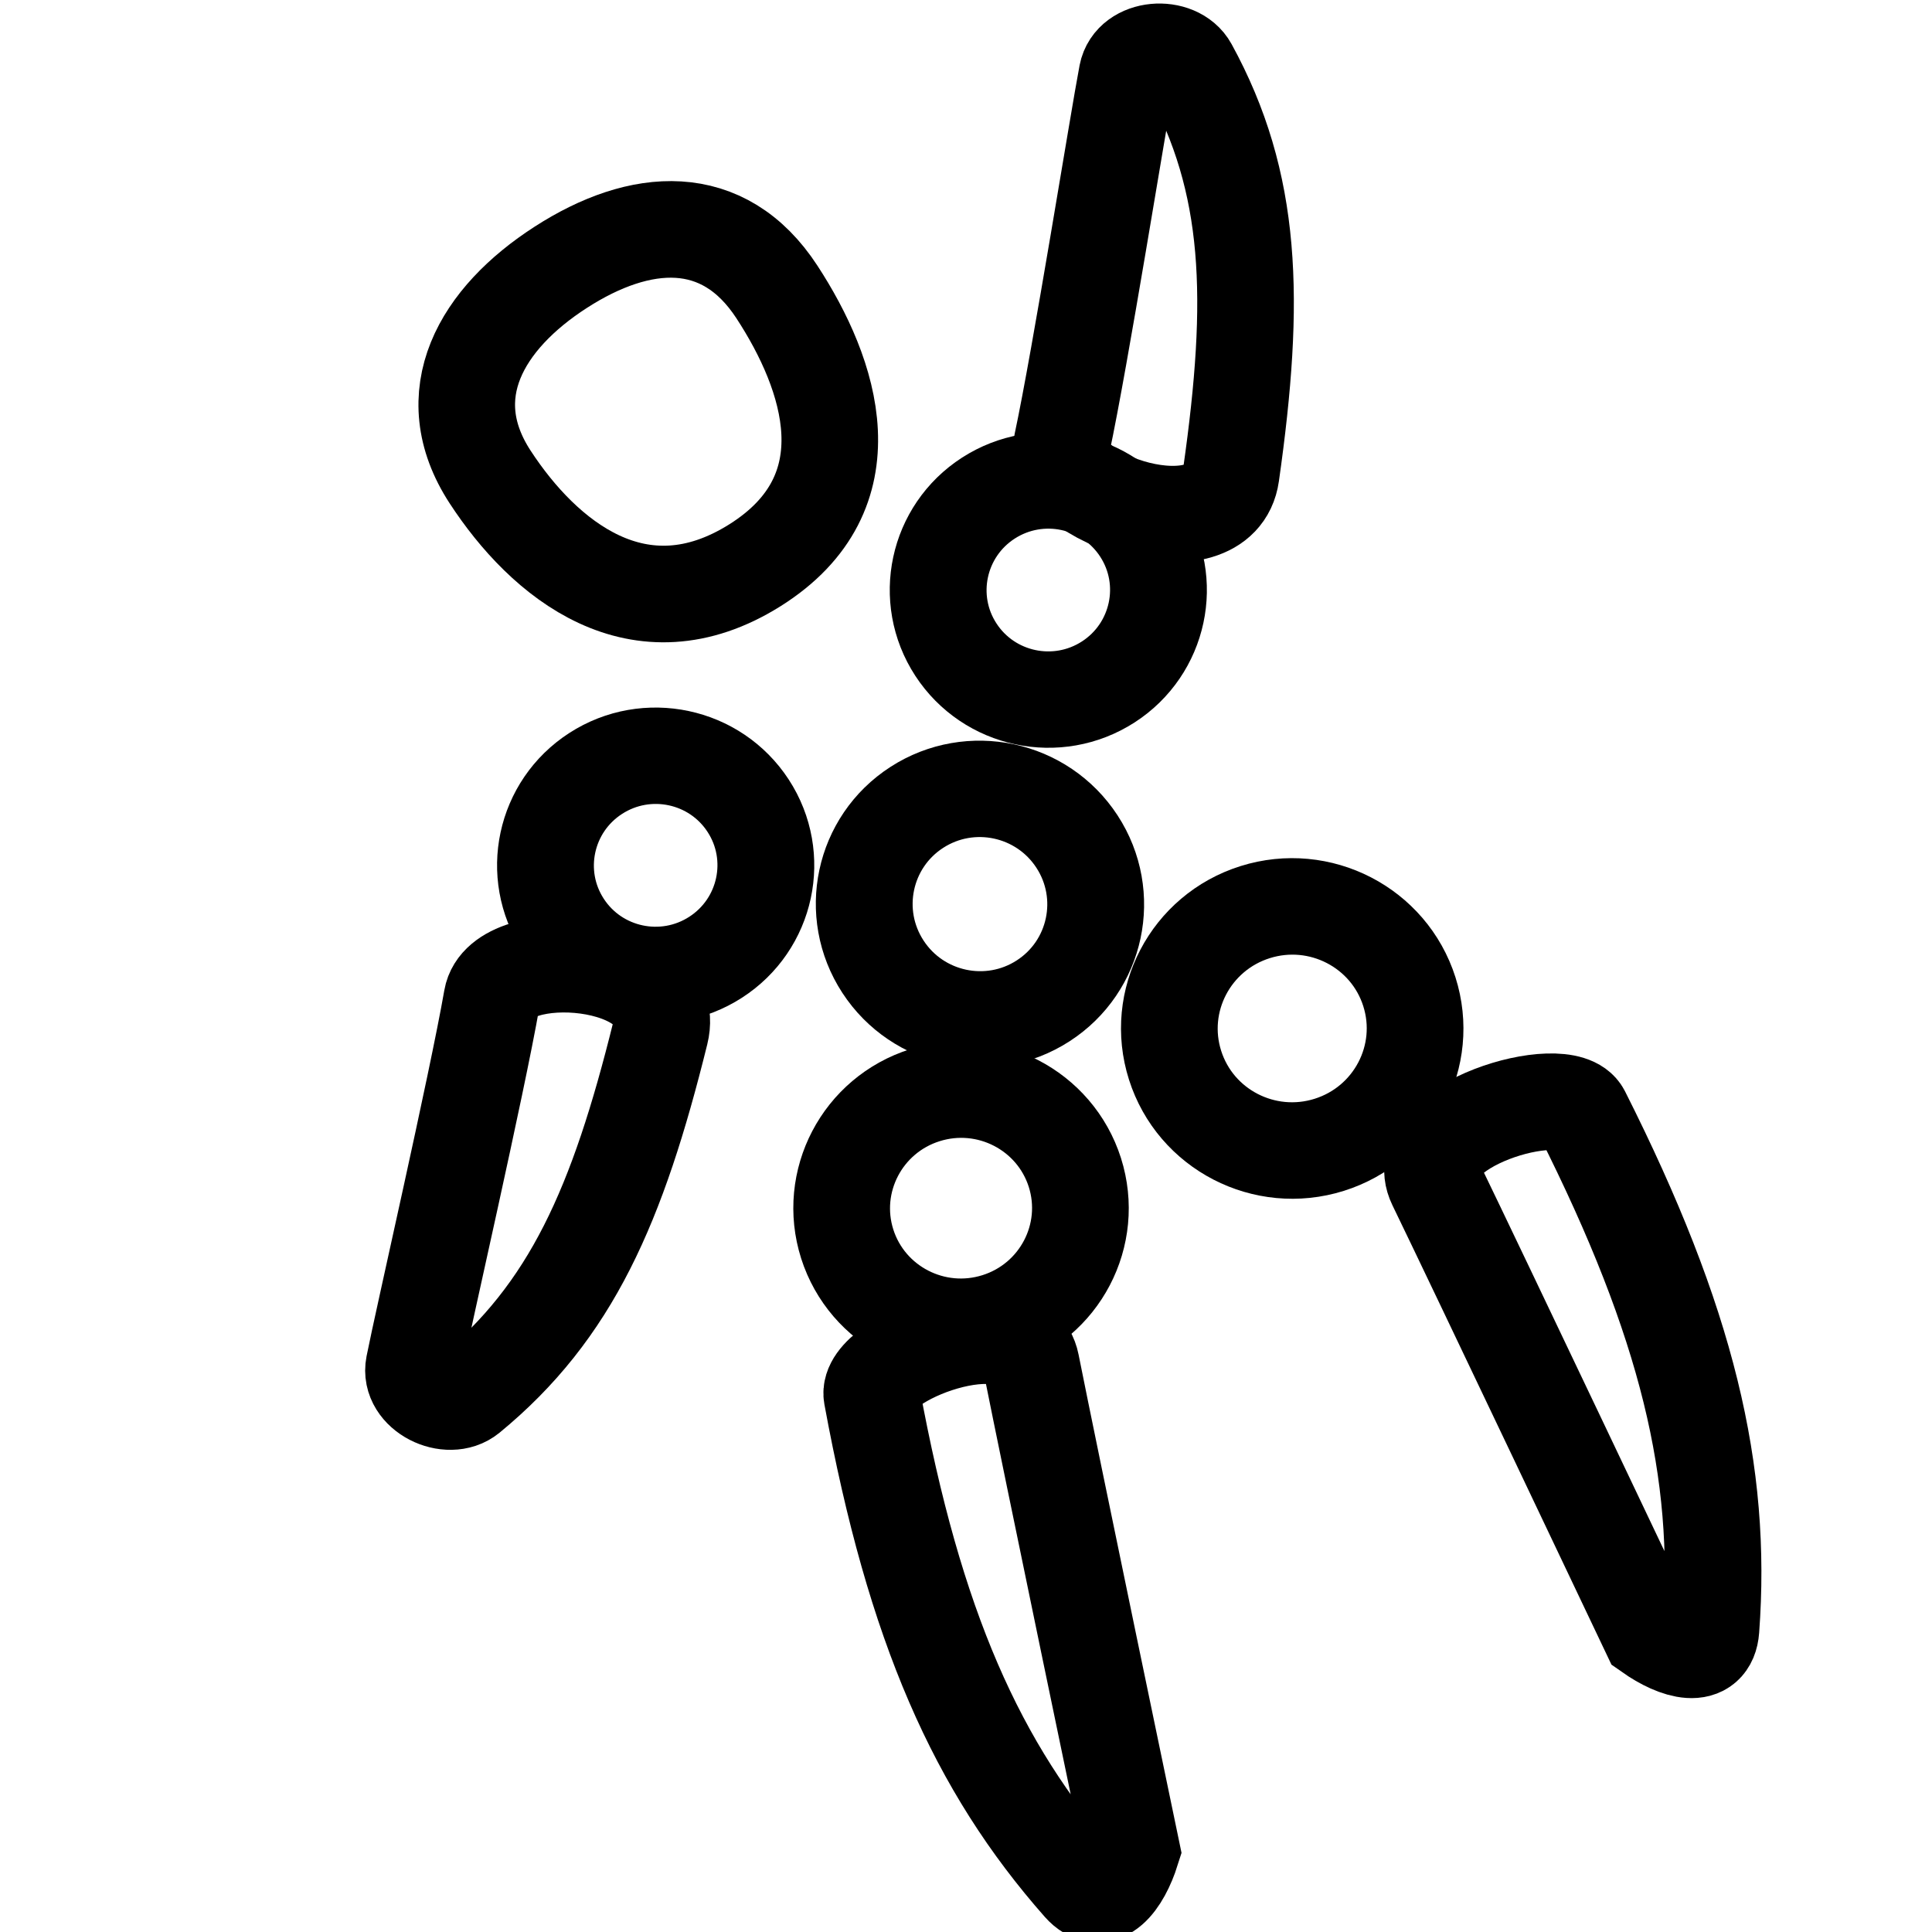
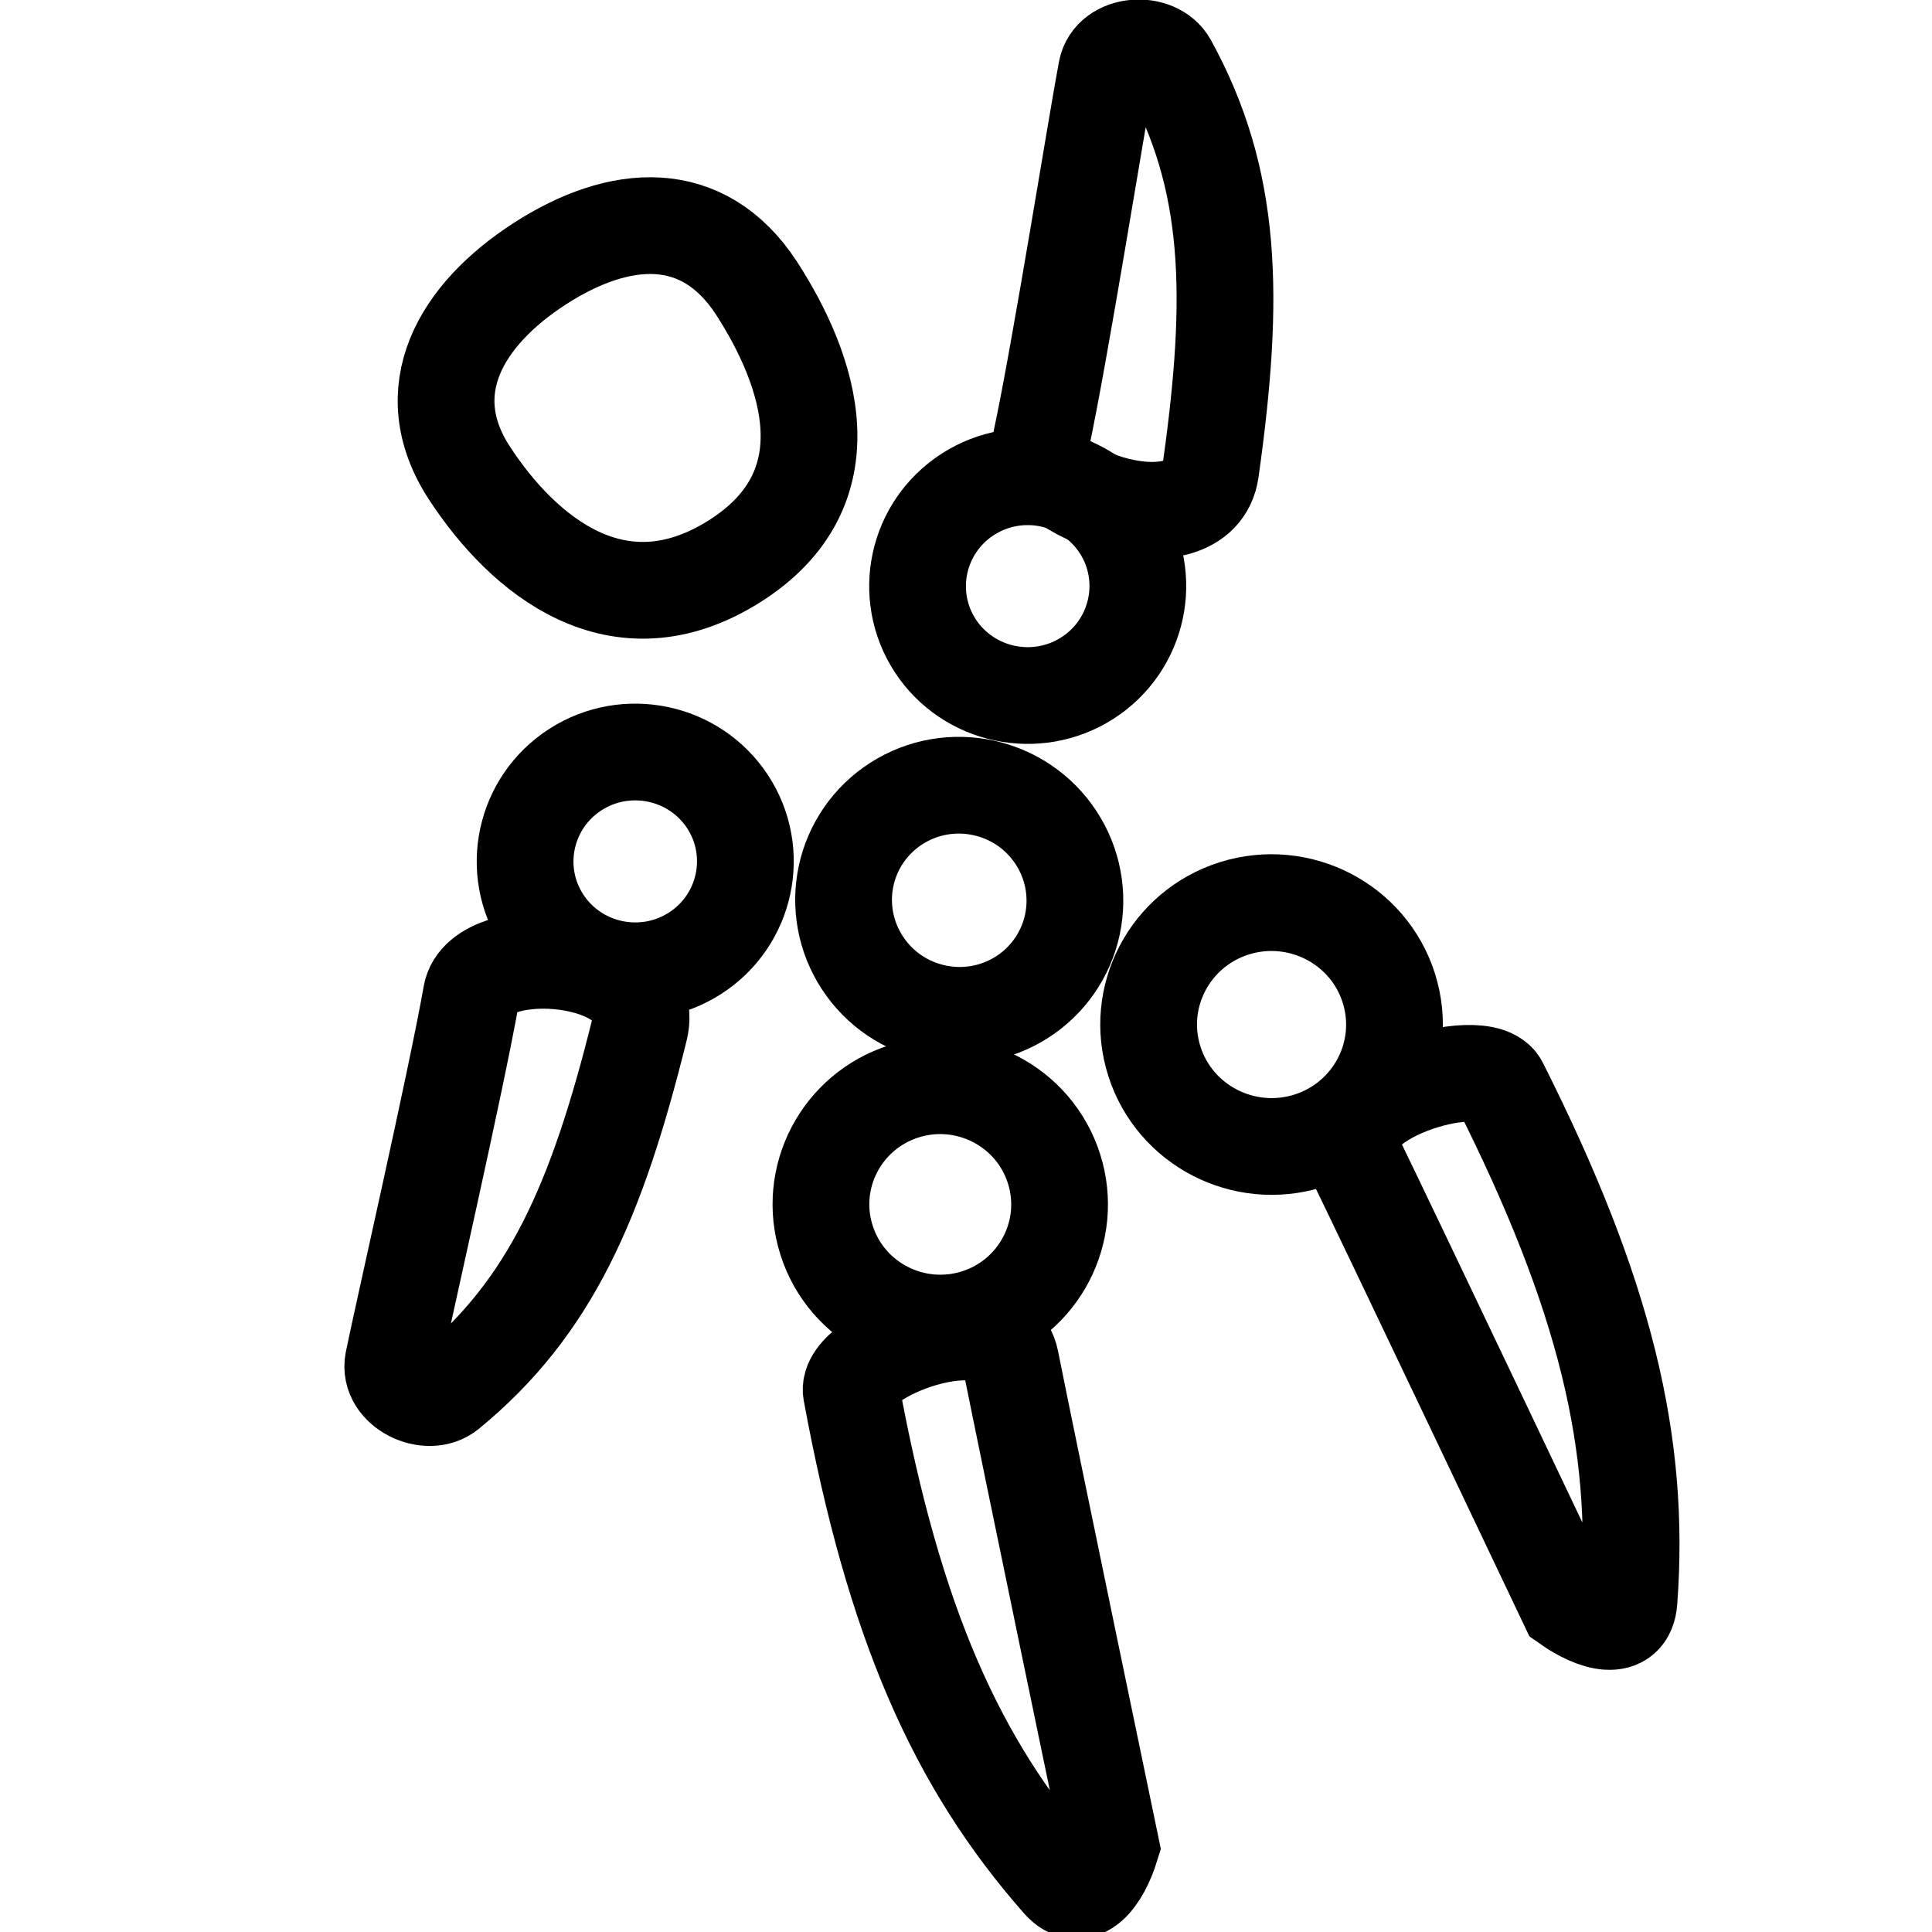
- <svg xmlns="http://www.w3.org/2000/svg" width="20" height="20" id="svg2985" version="1.1">
-   <defs id="defs2987">
+ <svg xmlns="http://www.w3.org/2000/svg" width="20" height="20" viewBox="0 0 5.292 5.292" version="1.1" id="svg1" xml:space="preserve">
+   <defs id="defs1">
    <linearGradient id="linearGradient40872">
      <stop style="stop-color:#6a777c;stop-opacity:1;" offset="0" id="stop40874" />
      <stop style="stop-color:#2e3436;stop-opacity:1;" offset="1" id="stop40876" />
    </linearGradient>
    <linearGradient id="linearGradient32612">
      <stop style="stop-color:#aaaaaa;stop-opacity:1;" offset="0" id="stop32614" />
      <stop style="stop-color:#393939;stop-opacity:1;" offset="1" id="stop32616" />
    </linearGradient>
  </defs>
  <g id="layer1">
-     <path style="color:#000000;display:inline;overflow:visible;visibility:visible;fill:none;stroke:#000000;stroke-width:1;stroke-dasharray:none;marker:none;enable-background:accumulate" d="m 10.993,4.594 c -0.124,0.577 1.635,1.134 1.751,0.318 0.259,-1.822 0.223,-3.016 -0.433,-4.215 -0.132,-0.24 -0.59,-0.207 -0.644,0.073 -0.09,0.468 -0.483,2.932 -0.674,3.824 z" id="path3895" />
-     <path id="path3893" d="M 5.092,10.338 C 5.193,9.757 7.034,9.892 6.836,10.692 6.394,12.479 5.913,13.574 4.855,14.444 4.643,14.618 4.23,14.416 4.285,14.137 4.377,13.669 4.935,11.237 5.092,10.338 Z" style="color:#000000;display:inline;overflow:visible;visibility:visible;fill:none;stroke:#000000;stroke-width:1;stroke-dasharray:none;marker:none;enable-background:accumulate" />
-     <path id="path3883" d="M 8.043,3.023 C 8.598,3.874 9.017,5.095 7.816,5.851 6.614,6.606 5.629,5.789 5.074,4.938 4.518,4.086 4.985,3.295 5.805,2.767 6.625,2.238 7.488,2.171 8.043,3.023 Z" style="color:#000000;display:inline;overflow:visible;visibility:visible;fill:none;fill-opacity:1;fill-rule:nonzero;stroke:#000000;stroke-width:1;stroke-dasharray:none;marker:none;enable-background:accumulate" />
-     <path id="path3889" d="m 10.675,14.12 c -0.131,-0.658 -1.719,-0.057 -1.649,0.328 0.441,2.395 1.088,3.844 2.164,5.064 0.216,0.244 0.422,-0.031 0.525,-0.357 0,0 -0.855,-4.103 -1.04,-5.035 z" style="color:#000000;display:inline;overflow:visible;visibility:visible;fill:none;fill-opacity:1;fill-rule:nonzero;stroke:#000000;stroke-width:1;stroke-dasharray:none;marker:none;enable-background:accumulate" />
-     <path id="path3821" style="display:inline;overflow:visible;fill:none;stroke:#000000;stroke-width:1;marker:none;enable-background:accumulate" transform="matrix(0.840379,-0.541999,0.546105,0.837717,0,0)" d="M 6.894,11.015 A 1.139,1.136 0 0 1 5.756,12.151 1.139,1.136 0 0 1 4.617,11.015 1.139,1.136 0 0 1 5.756,9.879 1.139,1.136 0 0 1 6.894,11.015 Z" />
-     <path id="path3823" style="display:inline;overflow:visible;fill:none;stroke:#000000;stroke-width:1;marker:none;enable-background:accumulate" transform="matrix(0.954078,-0.299558,0.303087,0.952963,0,0)" d="m 6.925,14.913 a 1.235,1.229 0 0 1 -1.235,1.228 1.235,1.229 0 0 1 -1.235,-1.228 1.235,1.229 0 0 1 1.235,-1.228 1.235,1.229 0 0 1 1.235,1.228 z" />
-     <path id="path3825" style="display:inline;overflow:visible;fill:none;stroke:#000000;stroke-width:1;marker:none;enable-background:accumulate" transform="matrix(0.954078,-0.299557,0.303087,0.952963,0,0)" d="m 10.792,14.165 a 1.271,1.264 0 0 1 -1.271,1.264 1.271,1.264 0 0 1 -1.271,-1.264 1.271,1.264 0 0 1 1.271,-1.264 1.271,1.264 0 0 1 1.271,1.264 z" />
-     <path id="path3877" style="display:inline;overflow:visible;fill:none;stroke:#000000;stroke-width:1;marker:none;enable-background:accumulate" transform="matrix(0.840379,-0.541999,0.546105,0.837717,0,0)" d="m 1.933,11.207 a 1.139,1.136 0 0 1 -1.139,1.136 1.139,1.136 0 0 1 -1.139,-1.136 1.139,1.136 0 0 1 1.139,-1.136 1.139,1.136 0 0 1 1.139,1.136 z" />
-     <path id="path3879" style="display:inline;overflow:visible;fill:none;stroke:#000000;stroke-width:1;marker:none;enable-background:accumulate" transform="matrix(0.840377,-0.542003,0.546106,0.837716,0,0)" d="m 4.582,13.364 a 1.195,1.196 0 0 1 -1.195,1.196 1.195,1.196 0 0 1 -1.195,-1.196 1.195,1.196 0 0 1 1.195,-1.196 1.195,1.196 0 0 1 1.195,1.196 z" />
-     <path id="path1" d="m 14.864,12.258 c -0.293,-0.604 1.335,-1.084 1.512,-0.735 1.096,2.175 1.456,3.72 1.336,5.343 -0.024,0.325 -0.355,0.23 -0.635,0.033 0,0 -1.798,-3.786 -2.213,-4.641 z" style="color:#000000;display:inline;overflow:visible;visibility:visible;fill:none;fill-opacity:1;fill-rule:nonzero;stroke:#000000;stroke-width:1;stroke-dasharray:none;marker:none;enable-background:accumulate" />
+     <path style="color:#000000;display:inline;overflow:visible;visibility:visible;fill:none;stroke:#000000;stroke-width:0.265;stroke-dasharray:none;marker:none;enable-background:accumulate" d="M 2.852,1.205 C 2.819,1.358 3.285,1.505 3.316,1.289 3.384,0.807 3.375,0.491 3.201,0.174 3.166,0.11 3.045,0.119 3.031,0.193 3.007,0.317 2.903,0.969 2.852,1.205 Z" id="path3895" />
+     <path id="path3893" d="M 1.291,2.725 C 1.317,2.571 1.805,2.607 1.752,2.819 1.635,3.291 1.508,3.581 1.228,3.811 1.172,3.857 1.063,3.804 1.077,3.73 1.102,3.606 1.249,2.963 1.291,2.725 Z" style="color:#000000;display:inline;overflow:visible;visibility:visible;fill:none;stroke:#000000;stroke-width:0.265;stroke-dasharray:none;marker:none;enable-background:accumulate" />
+     <path id="path3883" d="M 2.072,0.789 C 2.218,1.015 2.329,1.338 2.011,1.538 1.693,1.738 1.433,1.521 1.286,1.296 1.139,1.071 1.262,0.862 1.479,0.722 1.696,0.582 1.925,0.564 2.072,0.789 Z" style="color:#000000;display:inline;overflow:visible;visibility:visible;fill:none;fill-opacity:1;fill-rule:nonzero;stroke:#000000;stroke-width:0.265;stroke-dasharray:none;marker:none;enable-background:accumulate" />
+     <path id="path3889" d="m 2.768,3.726 c -0.035,-0.174 -0.455,-0.015 -0.436,0.087 0.117,0.634 0.288,1.017 0.572,1.34 0.057,0.065 0.112,-0.008 0.139,-0.095 0,0 -0.226,-1.086 -0.275,-1.332 z" style="color:#000000;display:inline;overflow:visible;visibility:visible;fill:none;fill-opacity:1;fill-rule:nonzero;stroke:#000000;stroke-width:0.265;stroke-dasharray:none;marker:none;enable-background:accumulate" />
+     <path id="path3821" style="display:inline;overflow:visible;fill:none;stroke:#000000;stroke-width:0.265;marker:none;enable-background:accumulate" d="m 3.068,1.442 a 0.302,0.3 0.029 0 1 -0.089,0.415 0.302,0.3 0.029 0 1 -0.417,-0.088 0.302,0.3 0.029 0 1 0.089,-0.415 0.302,0.3 0.029 0 1 0.417,0.088 z" />
+     <path id="path3823" style="display:inline;overflow:visible;fill:none;stroke:#000000;stroke-width:0.265;marker:none;enable-background:accumulate" d="M 2.887,3.201 A 0.327,0.325 0.011 0 1 2.674,3.609 0.327,0.325 0.011 0 1 2.264,3.397 0.327,0.325 0.011 0 1 2.477,2.989 0.327,0.325 0.011 0 1 2.887,3.201 Z" />
+     <path id="path3825" style="display:inline;overflow:visible;fill:none;stroke:#000000;stroke-width:0.265;marker:none;enable-background:accumulate" d="M 3.804,2.706 A 0.337,0.334 0.03 0 1 3.584,3.125 0.337,0.334 0.03 0 1 3.162,2.907 0.337,0.334 0.03 0 1 3.381,2.488 0.337,0.334 0.03 0 1 3.804,2.706 Z" />
+     <path id="path3877" style="display:inline;overflow:visible;fill:none;stroke:#000000;stroke-width:0.265;marker:none;enable-background:accumulate" d="m 1.993,2.196 a 0.302,0.3 0.029 0 1 -0.089,0.415 0.302,0.3 0.029 0 1 -0.417,-0.088 0.302,0.3 0.029 0 1 0.089,-0.415 0.302,0.3 0.029 0 1 0.417,0.088 z" />
+     <path id="path3879" style="display:inline;overflow:visible;fill:none;stroke:#000000;stroke-width:0.265;marker:none;enable-background:accumulate" d="m 2.893,2.295 a 0.317,0.315 14.184 0 1 -0.093,0.436 0.317,0.315 14.184 0 1 -0.438,-0.094 0.317,0.315 14.184 0 1 0.093,-0.436 0.317,0.315 14.184 0 1 0.438,0.094 z" />
+     <path id="path1" d="M 3.708,3.166 C 3.631,3.006 4.062,2.879 4.108,2.971 4.398,3.547 4.494,3.955 4.462,4.385 c -0.006,0.086 -0.094,0.061 -0.168,0.009 0,0 -0.476,-1.002 -0.586,-1.228 z" style="color:#000000;display:inline;overflow:visible;visibility:visible;fill:none;fill-opacity:1;fill-rule:nonzero;stroke:#000000;stroke-width:0.265;stroke-dasharray:none;marker:none;enable-background:accumulate" />
  </g>
</svg>
